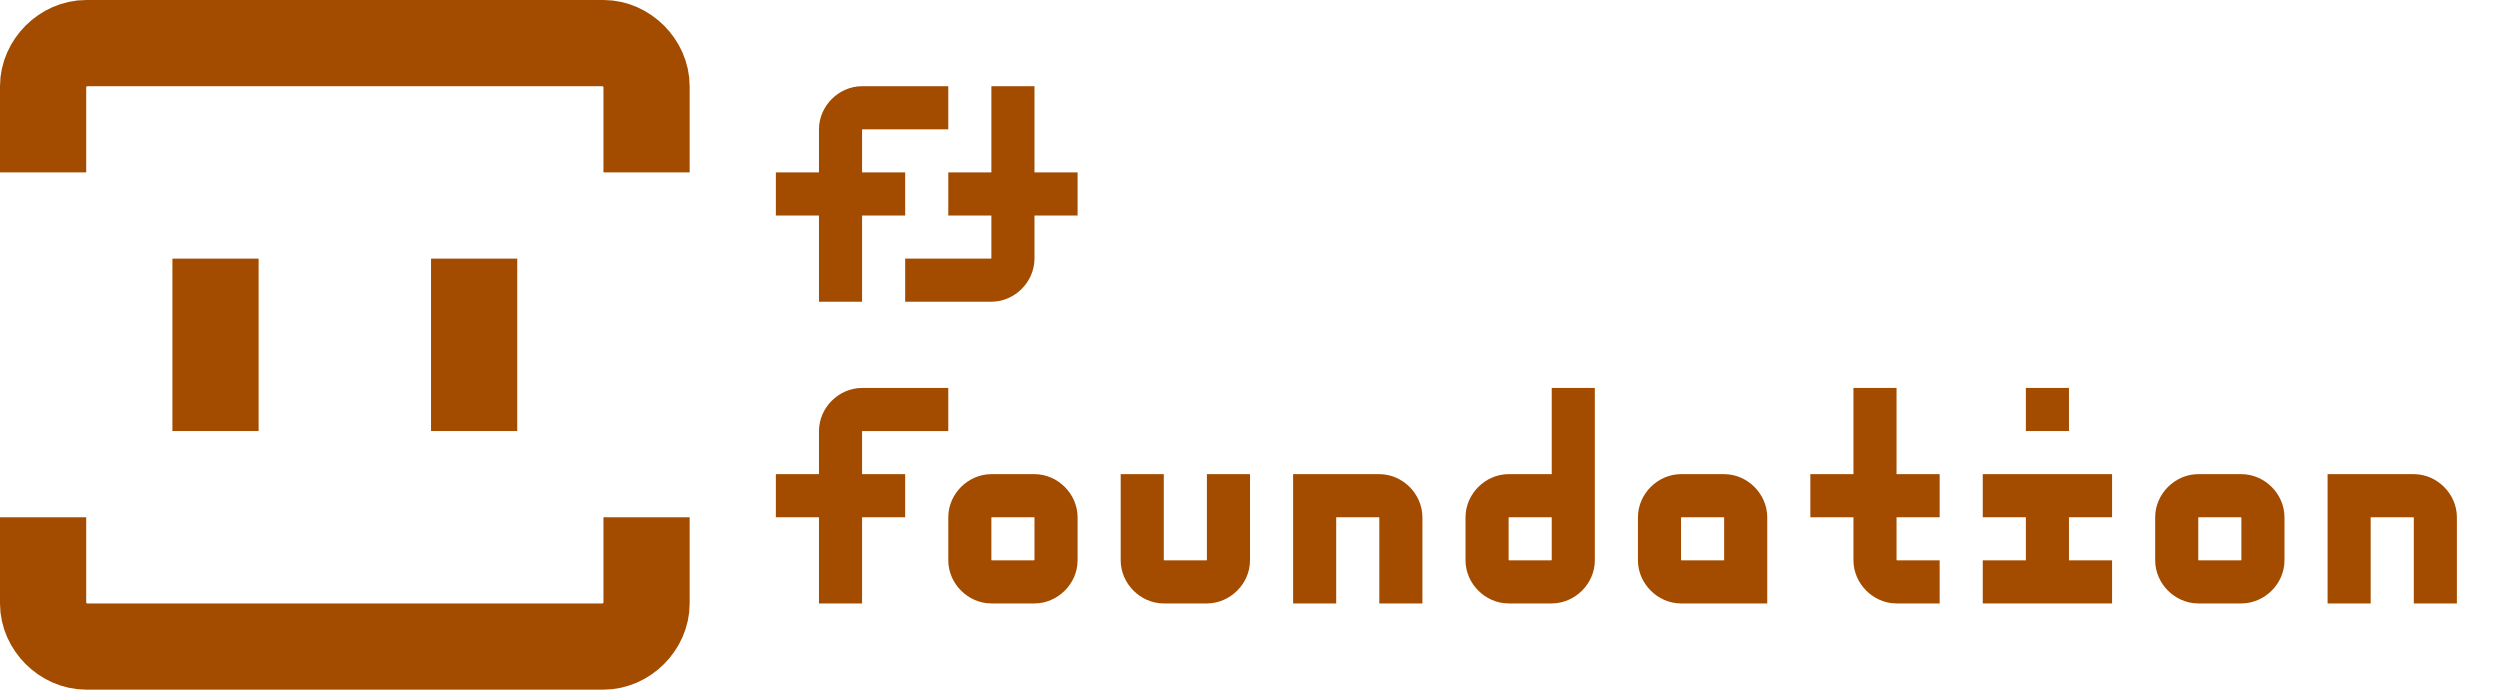
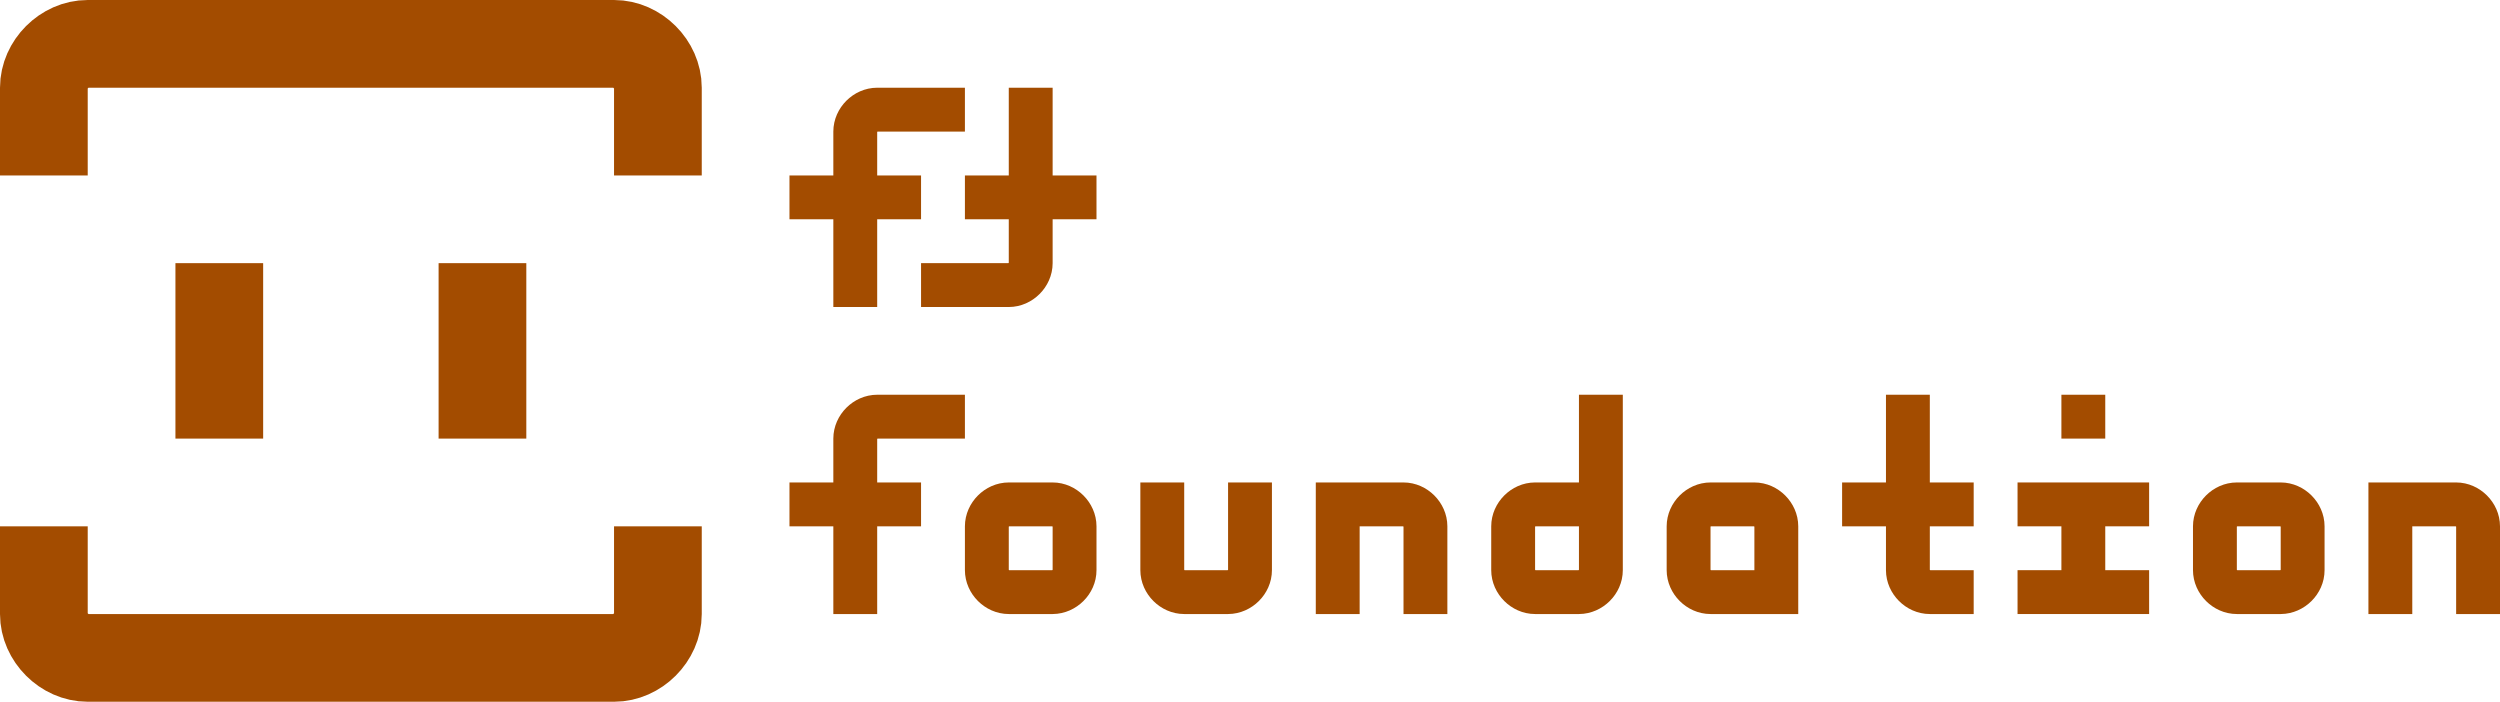
- <svg xmlns="http://www.w3.org/2000/svg" xmlns:ns1="https://www.affinity.studio/" width="100%" height="100%" viewBox="0 0 1450 400" version="1.1" xml:space="preserve" style="fill-rule:evenodd;clip-rule:evenodd;stroke-miterlimit:10;">
+ <svg xmlns="http://www.w3.org/2000/svg" xmlns:ns1="https://www.affinity.studio/" width="100%" height="100%" viewBox="0 0 1425 400" version="1.1" xml:space="preserve" style="fill-rule:evenodd;clip-rule:evenodd;stroke-miterlimit:10;">
  <g id="icon" transform="matrix(1,0,0,1,9.93,9.93)">
    <path id="bottom" d="M15.07,290.07L15.07,340.07C15.07,353.32 26.82,365.07 40.07,365.07L340.07,365.07C353.32,365.07 365.07,353.32 365.07,340.07L365.07,290.07" style="fill:none;fill-rule:nonzero;stroke:rgb(163,76,0);stroke-width:50px;" />
    <path id="right-eye" ns1:id="right eye" d="M265.07,140.07L265.07,240.07" style="fill:none;fill-rule:nonzero;stroke:rgb(163,76,0);stroke-width:50px;" />
    <path id="left-eye" ns1:id="left eye" d="M115.07,140.07L115.07,240.07" style="fill:none;fill-rule:nonzero;stroke:rgb(163,76,0);stroke-width:50px;" />
    <path id="top" d="M15.07,90.07L15.07,40.07C15.07,26.82 26.82,15.07 40.07,15.07L340.07,15.07C353.32,15.07 365.07,26.82 365.07,40.07L365.07,90.07" style="fill:none;fill-rule:nonzero;stroke:rgb(163,76,0);stroke-width:50px;" />
  </g>
  <g id="ft">
    <g id="t" transform="matrix(-0.5,-0,0,-0.5,595.1511,169.4083)">
      <path d="M15.302,238.817L15.302,113.817L-59.698,113.817L90.302,113.817L15.302,113.817L15.302,38.817C15.302,25.567 27.052,13.817 40.302,13.817L140.302,13.817" style="fill:none;fill-rule:nonzero;stroke:rgb(163,76,0);stroke-width:50px;" />
    </g>
    <g id="f" transform="matrix(0.5,0,0,0.5,479.8489,55.59174)">
      <path d="M15.302,238.817L15.302,113.817L-59.698,113.817L90.302,113.817L15.302,113.817L15.302,38.817C15.302,25.567 27.052,13.817 40.302,13.817L140.302,13.817" style="fill:none;fill-rule:nonzero;stroke:rgb(163,76,0);stroke-width:50px;" />
    </g>
  </g>
  <g id="foundation">
    <g id="n" transform="matrix(-0.5,-0,0,-0.5,1331.311,394.1289)">
      <path d="M-62.378,88.258L-62.378,213.258L-137.378,213.258C-150.628,213.258 -162.378,201.508 -162.378,188.258L-162.378,88.258" style="fill:none;fill-rule:nonzero;stroke:rgb(163,76,0);stroke-width:50px;" />
    </g>
    <g id="o" transform="matrix(0.5,0,0,0.5,1343.689,180.8711)">
      <path d="M-62.378,288.258C-62.315,301.508 -74.128,313.195 -87.378,313.258L-137.378,313.258C-150.628,313.258 -162.378,301.508 -162.378,288.258L-162.378,238.258C-162.378,225.008 -150.628,213.258 -137.378,213.258L-87.378,213.258C-74.128,213.258 -62.378,225.008 -62.378,238.258L-62.378,288.258Z" style="fill:none;fill-rule:nonzero;stroke:rgb(163,76,0);stroke-width:50px;" />
    </g>
    <g id="i">
      <g id="line" transform="matrix(0.5,0,0,-0.5,1179.849,344.4083)">
        <path d="M-59.698,113.817L90.302,113.817L15.302,113.817L15.302,13.817L-59.698,13.817L90.302,13.817" style="fill:none;fill-rule:nonzero;stroke:rgb(163,76,0);stroke-width:50px;" />
      </g>
      <g id="dot" transform="matrix(0.5,0,0,-0.5,1179.849,269.4083)">
        <path d="M15.302,88.817L15.302,38.817" style="fill:none;fill-rule:nonzero;stroke:rgb(163,76,0);stroke-width:50px;" />
      </g>
    </g>
    <g id="t1" ns1:id="t" transform="matrix(0.5,0,0,-0.5,1079.849,344.4083)">
      <path d="M15.302,238.817L15.302,113.817L-59.698,113.817L90.302,113.817L15.302,113.817L15.302,38.817C15.302,25.567 27.052,13.817 40.302,13.817L90.302,13.817" style="fill:none;fill-rule:nonzero;stroke:rgb(163,76,0);stroke-width:50px;" />
    </g>
    <g id="a" transform="matrix(0.5,0,0,0.5,1043.689,180.8711)">
      <path d="M-62.378,313.258L-137.378,313.258C-150.628,313.258 -162.378,301.508 -162.378,288.258L-162.378,238.258C-162.378,225.008 -150.628,213.258 -137.378,213.258L-87.378,213.258C-74.128,213.258 -62.378,225.008 -62.378,238.258L-62.378,313.258Z" style="fill:none;fill-rule:nonzero;stroke:rgb(163,76,0);stroke-width:50px;" />
    </g>
    <g id="d" transform="matrix(0.5,0,0,0.5,943.6891,180.8711)">
      <path d="M-62.378,288.258C-62.315,301.508 -74.128,313.195 -87.378,313.258L-137.378,313.258C-150.628,313.258 -162.378,301.508 -162.378,288.258L-162.378,238.258C-162.378,225.008 -150.628,213.258 -137.378,213.258L-62.378,213.258L-62.378,88.258L-62.378,288.258Z" style="fill:none;fill-rule:nonzero;stroke:rgb(163,76,0);stroke-width:50px;" />
    </g>
    <g id="n1" ns1:id="n" transform="matrix(-0.5,-0,0,-0.5,731.3109,394.1289)">
      <path d="M-62.378,88.258L-62.378,213.258L-137.378,213.258C-150.628,213.258 -162.378,201.508 -162.378,188.258L-162.378,88.258" style="fill:none;fill-rule:nonzero;stroke:rgb(163,76,0);stroke-width:50px;" />
    </g>
    <g id="u" transform="matrix(0.5,0,0,0.5,743.6891,180.8711)">
      <path d="M-62.378,188.258L-62.378,288.258C-62.315,301.508 -74.128,313.195 -87.378,313.258L-137.378,313.258C-150.628,313.258 -162.378,301.508 -162.378,288.258L-162.378,188.258" style="fill:none;fill-rule:nonzero;stroke:rgb(163,76,0);stroke-width:50px;" />
    </g>
    <g id="o1" ns1:id="o" transform="matrix(0.5,0,0,0.5,643.6891,180.8711)">
      <path d="M-62.378,288.258C-62.315,301.508 -74.128,313.195 -87.378,313.258L-137.378,313.258C-150.628,313.258 -162.378,301.508 -162.378,288.258L-162.378,238.258C-162.378,225.008 -150.628,213.258 -137.378,213.258L-87.378,213.258C-74.128,213.258 -62.378,225.008 -62.378,238.258L-62.378,288.258Z" style="fill:none;fill-rule:nonzero;stroke:rgb(163,76,0);stroke-width:50px;" />
    </g>
    <g id="f1" ns1:id="f" transform="matrix(0.5,0,0,0.5,479.8489,230.5917)">
      <path d="M15.302,238.817L15.302,113.817L-59.698,113.817L90.302,113.817L15.302,113.817L15.302,38.817C15.302,25.567 27.052,13.817 40.302,13.817L140.302,13.817" style="fill:none;fill-rule:nonzero;stroke:rgb(163,76,0);stroke-width:50px;" />
    </g>
  </g>
</svg>
